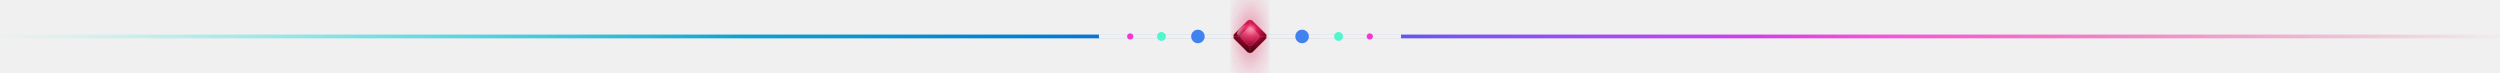
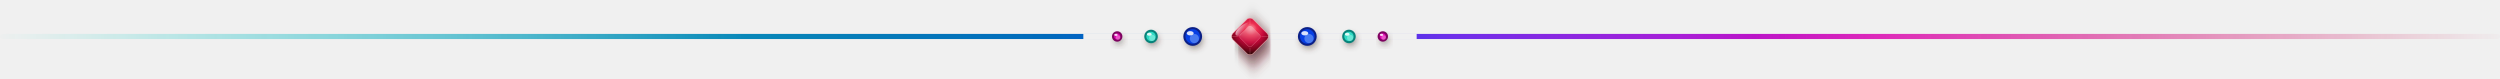
- <svg xmlns="http://www.w3.org/2000/svg" viewBox="0 0 960 28" width="960" height="28" role="img" aria-label="divider">
+ <svg xmlns="http://www.w3.org/2000/svg" viewBox="0 0 960 30" width="960" height="30" role="img" aria-label="divider">
  <defs>
    <linearGradient id="spectrum" x1="0" y1="0" x2="1" y2="0">
-       <stop offset="0" stop-color="#4FF7CC" />
-       <stop offset="0.08" stop-color="#14E1D5" />
-       <stop offset="0.17" stop-color="#03C8D7" />
-       <stop offset="0.25" stop-color="#0CB0D4" />
-       <stop offset="0.33" stop-color="#0B98CF" />
-       <stop offset="0.42" stop-color="#007ED1" />
-       <stop offset="0.5" stop-color="#1F5ED9" />
-       <stop offset="0.58" stop-color="#7655F2" />
-       <stop offset="0.67" stop-color="#B748F1" />
-       <stop offset="0.75" stop-color="#F535D5" />
-       <stop offset="0.83" stop-color="#F126A9" />
-       <stop offset="0.92" stop-color="#E91D7E" />
-       <stop offset="1" stop-color="#DD1B57" />
+       <stop offset="0" stop-color="#2FDAC4" />
+       <stop offset="0.08" stop-color="#0DC3C5" />
+       <stop offset="0.17" stop-color="#0CABC0" />
+       <stop offset="0.25" stop-color="#0994BA" />
+       <stop offset="0.33" stop-color="#0780B8" />
+       <stop offset="0.42" stop-color="#006ABC" />
+       <stop offset="0.5" stop-color="#073FE3" />
+       <stop offset="0.58" stop-color="#6E2FEA" />
+       <stop offset="0.67" stop-color="#A81FD7" />
+       <stop offset="0.75" stop-color="#DA02AF" />
+       <stop offset="0.83" stop-color="#D50485" />
+       <stop offset="0.92" stop-color="#CE015E" />
+       <stop offset="1" stop-color="#C30839" />
    </linearGradient>
-     <linearGradient id="pearl" x1="0" y1="0" x2="0" y2="1">
-       <stop offset="0" stop-color="#FFFFFF" />
-       <stop offset="0.6" stop-color="#F1F8FF" />
-       <stop offset="1" stop-color="#BECBE2" />
+     <linearGradient id="ivory" x1="0" y1="0" x2="0" y2="1">
+       <stop offset="0" stop-color="#FFFDF8" />
+       <stop offset="1" stop-color="#F0DFC4" />
    </linearGradient>
    <radialGradient id="ruby-body" cx="0.34" cy="0.30" r="0.85">
-       <stop offset="0" stop-color="#FA9FB3" />
-       <stop offset="0.28" stop-color="#DD1B57" />
-       <stop offset="0.7" stop-color="#7F0322" />
-       <stop offset="1" stop-color="#40030C" />
+       <stop offset="0" stop-color="#FDB4BA" />
+       <stop offset="0.25" stop-color="#ED3151" />
+       <stop offset="0.55" stop-color="#C30839" />
+       <stop offset="0.82" stop-color="#7A051D" />
+       <stop offset="1" stop-color="#3A060A" />
    </radialGradient>
    <linearGradient id="ruby-table" x1="0" y1="0" x2="1" y2="1">
-       <stop offset="0" stop-color="#FA9FB3" stop-opacity="0.75" />
-       <stop offset="1" stop-color="#DD1B57" stop-opacity="0.15" />
+       <stop offset="0" stop-color="#FDB4BA" stop-opacity="0.8" />
+       <stop offset="1" stop-color="#C30839" stop-opacity="0.1" />
    </linearGradient>
    <linearGradient id="sapphire-table" x1="0" y1="0" x2="1" y2="1">
-       <stop offset="0" stop-color="#74B1FB" />
-       <stop offset="0.5" stop-color="#2D71E2" />
-       <stop offset="1" stop-color="#103EA7" />
+       <stop offset="0" stop-color="#76B0FE" />
+       <stop offset="0.5" stop-color="#1962F0" />
+       <stop offset="1" stop-color="#0D2FB4" />
    </linearGradient>
    <linearGradient id="spec-hl" x1="0" y1="0" x2="1" y2="1">
-       <stop offset="0" stop-color="#FFFFFF" stop-opacity="0.85" />
-       <stop offset="0.5" stop-color="#FFFFFF" stop-opacity="0" />
+       <stop offset="0" stop-color="#FFFFFF" stop-opacity="0.95" />
+       <stop offset="0.55" stop-color="#FFFFFF" stop-opacity="0" />
    </linearGradient>
-     <radialGradient id="soft" cx="0.5" cy="0.5" r="0.5">
-       <stop offset="0" stop-color="#FFFFFF" />
-       <stop offset="1" stop-color="#FFFFFF" stop-opacity="0" />
-     </radialGradient>
+     <linearGradient id="gloss" x1="0" y1="0" x2="0.55" y2="1">
+       <stop offset="0" stop-color="#FFFFFF" stop-opacity="0.42" />
+       <stop offset="0.42" stop-color="#FFFFFF" stop-opacity="0.04" />
+       <stop offset="1" stop-color="#000000" stop-opacity="0.16" />
+     </linearGradient>
+     <filter id="blur-xs" x="-50%" y="-50%" width="200%" height="200%">
+       <feGaussianBlur stdDeviation="1.2" />
+     </filter>
    <filter id="blur-s" x="-50%" y="-50%" width="200%" height="200%">
-       <feGaussianBlur stdDeviation="2" />
+       <feGaussianBlur stdDeviation="2.5" />
    </filter>
    <filter id="blur-m" x="-50%" y="-50%" width="200%" height="200%">
      <feGaussianBlur stdDeviation="6" />
    </filter>
    <filter id="blur-l" x="-50%" y="-50%" width="200%" height="200%">
-       <feGaussianBlur stdDeviation="14" />
+       <feGaussianBlur stdDeviation="12" />
    </filter>
    <filter id="grain" x="0" y="0" width="100%" height="100%">
-       <feTurbulence type="fractalNoise" baseFrequency="0.9" numOctaves="2" seed="7" stitchTiles="stitch" />
-       <feColorMatrix values="0 0 0 0 1  0 0 0 0 1  0 0 0 0 1  0.32 0 0 0 -0.12" />
+       <feTurbulence type="fractalNoise" baseFrequency="0.85" numOctaves="2" seed="11" stitchTiles="stitch" />
+       <feColorMatrix values="0 0 0 0 0.16  0 0 0 0 0.10  0 0 0 0 0.05  0.55 0 0 0 -0.2" />
    </filter>
    <linearGradient id="fade" x1="0" y1="0" x2="1" y2="0">
      <stop offset="0" stop-color="#FFFFFF" stop-opacity="0" />
      <stop offset="0.3" stop-color="#FFFFFF" />
      <stop offset="0.7" stop-color="#FFFFFF" />
      <stop offset="1" stop-color="#FFFFFF" stop-opacity="0" />
    </linearGradient>
    <mask id="m">
-       <rect width="960" height="28" fill="url(#fade)" />
-       <rect x="422.0" y="0" width="116" height="28" fill="#000000" />
+       <rect width="960" height="30" fill="url(#fade)" />
+       <rect x="416.0" y="0" width="128" height="30" fill="#000000" />
    </mask>
  </defs>
-   <rect x="0" y="13.25" width="960" height="1.5" fill="url(#spectrum)" mask="url(#m)" />
-   <circle cx="460.0" cy="14" r="2.6" fill="#3F82F0" />
-   <circle cx="500.0" cy="14" r="2.6" fill="#3F82F0" />
-   <circle cx="446.0" cy="14" r="1.7" fill="#4FF7CC" />
-   <circle cx="514.0" cy="14" r="1.7" fill="#4FF7CC" />
-   <circle cx="434.0" cy="14" r="1.2" fill="#F535D5" />
-   <circle cx="526.0" cy="14" r="1.2" fill="#F535D5" />
+   <rect x="0" y="13" width="960" height="2" rx="1" fill="url(#spectrum)" mask="url(#m)" />
+   <circle cx="458.6" cy="15.4" r="3.2" fill="#29190C" opacity="0.45" filter="url(#blur-xs)" />
+   <circle cx="458" cy="14" r="3.2" fill="#073FE3" stroke="#0B2087" stroke-width="0.8" />
+   <circle cx="458.64" cy="14.8" r="1.76" fill="#96C0FE" opacity="0.45" />
+   <ellipse cx="457.04" cy="12.78" rx="1.34" ry="0.83" fill="#FFFFFF" opacity="0.85" />
+   <circle cx="502.6" cy="15.4" r="3.2" fill="#29190C" opacity="0.45" filter="url(#blur-xs)" />
+   <circle cx="502" cy="14" r="3.2" fill="#073FE3" stroke="#0B2087" stroke-width="0.8" />
+   <circle cx="502.64" cy="14.8" r="1.76" fill="#96C0FE" opacity="0.45" />
+   <ellipse cx="501.04" cy="12.78" rx="1.34" ry="0.83" fill="#FFFFFF" opacity="0.85" />
+   <circle cx="442.6" cy="15.4" r="2.2" fill="#29190C" opacity="0.45" filter="url(#blur-xs)" />
+   <circle cx="442" cy="14" r="2.2" fill="#2FDAC4" stroke="#08837A" stroke-width="0.8" />
+   <circle cx="442.44" cy="14.55" r="1.21" fill="#B4F8EB" opacity="0.45" />
+   <ellipse cx="441.34" cy="13.16" rx="0.92" ry="0.57" fill="#FFFFFF" opacity="0.85" />
+   <circle cx="518.6" cy="15.4" r="2.2" fill="#29190C" opacity="0.45" filter="url(#blur-xs)" />
+   <circle cx="518" cy="14" r="2.2" fill="#2FDAC4" stroke="#08837A" stroke-width="0.8" />
+   <circle cx="518.44" cy="14.55" r="1.21" fill="#B4F8EB" opacity="0.45" />
+   <ellipse cx="517.34" cy="13.16" rx="0.92" ry="0.57" fill="#FFFFFF" opacity="0.85" />
+   <circle cx="429.6" cy="15.4" r="1.6" fill="#29190C" opacity="0.45" filter="url(#blur-xs)" />
+   <circle cx="429" cy="14" r="1.6" fill="#DA02AF" stroke="#7E0360" stroke-width="0.8" />
+   <circle cx="429.32" cy="14.4" r="0.88" fill="#FEB8E6" opacity="0.45" />
+   <ellipse cx="428.52" cy="13.39" rx="0.67" ry="0.42" fill="#FFFFFF" opacity="0.85" />
+   <circle cx="531.6" cy="15.4" r="1.6" fill="#29190C" opacity="0.45" filter="url(#blur-xs)" />
+   <circle cx="531" cy="14" r="1.6" fill="#DA02AF" stroke="#7E0360" stroke-width="0.8" />
+   <circle cx="531.32" cy="14.4" r="0.88" fill="#FEB8E6" opacity="0.45" />
+   <ellipse cx="530.52" cy="13.39" rx="0.67" ry="0.42" fill="#FFFFFF" opacity="0.85" />
  <clipPath id="dq-clip">
-     <rect x="475" y="9" width="10" height="10" rx="1.6" transform="rotate(45 480 14)" />
+     <rect x="474.5" y="8.5" width="11" height="11" rx="1.76" transform="rotate(45 480 14)" />
  </clipPath>
-   <g>
-     <rect x="473.75" y="7.75" width="12.5" height="12.5" rx="3" transform="rotate(45 480 14)" fill="#DD1B57" opacity="0.55" filter="url(#blur-m)" />
-     <rect x="475" y="9" width="10" height="10" rx="1.6" transform="rotate(45 480 14)" fill="url(#ruby-body)" />
-     <g transform="rotate(45 480 14)" stroke="#FA9FB3" stroke-opacity="0.32" stroke-width="0.18">
-       <line x1="477.2" y1="11.2" x2="475.35" y2="9.35" />
-       <line x1="482.8" y1="11.2" x2="484.65" y2="9.35" />
-       <line x1="482.8" y1="16.8" x2="484.65" y2="18.65" />
-       <line x1="477.2" y1="16.8" x2="475.35" y2="18.65" />
-     </g>
-     <rect x="477.2" y="11.2" width="5.6" height="5.6" rx="0.78" transform="rotate(45 480 14)" fill="url(#ruby-table)" stroke="#FA9FB3" stroke-opacity="0.45" stroke-width="0.14" />
-     <g clip-path="url(#dq-clip)">
-       <ellipse cx="478" cy="11.4" rx="3.4" ry="1.5" transform="rotate(-35 478 11.4)" fill="url(#spec-hl)" opacity="0.9" />
-     </g>
-     <rect x="475" y="9" width="10" height="10" rx="1.6" transform="rotate(45 480 14)" fill="none" stroke="#FA9FB3" stroke-opacity="0.75" stroke-width="0.2" />
+   <g transform="translate(0.88 1.76)">
+     <rect x="474.5" y="8.5" width="11" height="11" rx="2.2" transform="rotate(45 480 14)" fill="#29190C" opacity="0.5" filter="url(#blur-s)" />
  </g>
+   <g transform="translate(1.76 3.3)" style="mix-blend-mode:multiply">
+     <rect x="474.5" y="8.5" width="11" height="11" rx="3.3" transform="rotate(45 480 14)" fill="#7A051D" opacity="0.45" filter="url(#blur-s)" />
+   </g>
+   <rect x="474.5" y="8.5" width="11" height="11" rx="1.76" transform="rotate(45 480 14)" fill="url(#ruby-body)" />
+   <g transform="rotate(45 480 14)" stroke="#FDB4BA" stroke-opacity="0.35" stroke-width="0.2">
+     <line x1="476.92" y1="10.92" x2="474.88" y2="8.88" />
+     <line x1="483.08" y1="10.92" x2="485.12" y2="8.88" />
+     <line x1="483.08" y1="17.08" x2="485.12" y2="19.12" />
+     <line x1="476.92" y1="17.08" x2="474.88" y2="19.12" />
+   </g>
+   <rect x="476.92" y="10.92" width="6.16" height="6.16" rx="0.86" transform="rotate(45 480 14)" fill="url(#ruby-table)" stroke="#FDB4BA" stroke-opacity="0.5" stroke-width="0.15" />
+   <g clip-path="url(#dq-clip)">
+     <ellipse cx="477.8" cy="11.14" rx="3.96" ry="1.65" transform="rotate(-35 477.8 11.14)" fill="url(#spec-hl)" />
+   </g>
+   <rect x="474.5" y="8.5" width="11" height="11" rx="1.76" transform="rotate(45 480 14)" fill="none" stroke="#FDB4BA" stroke-opacity="0.8" stroke-width="0.22" />
</svg>
